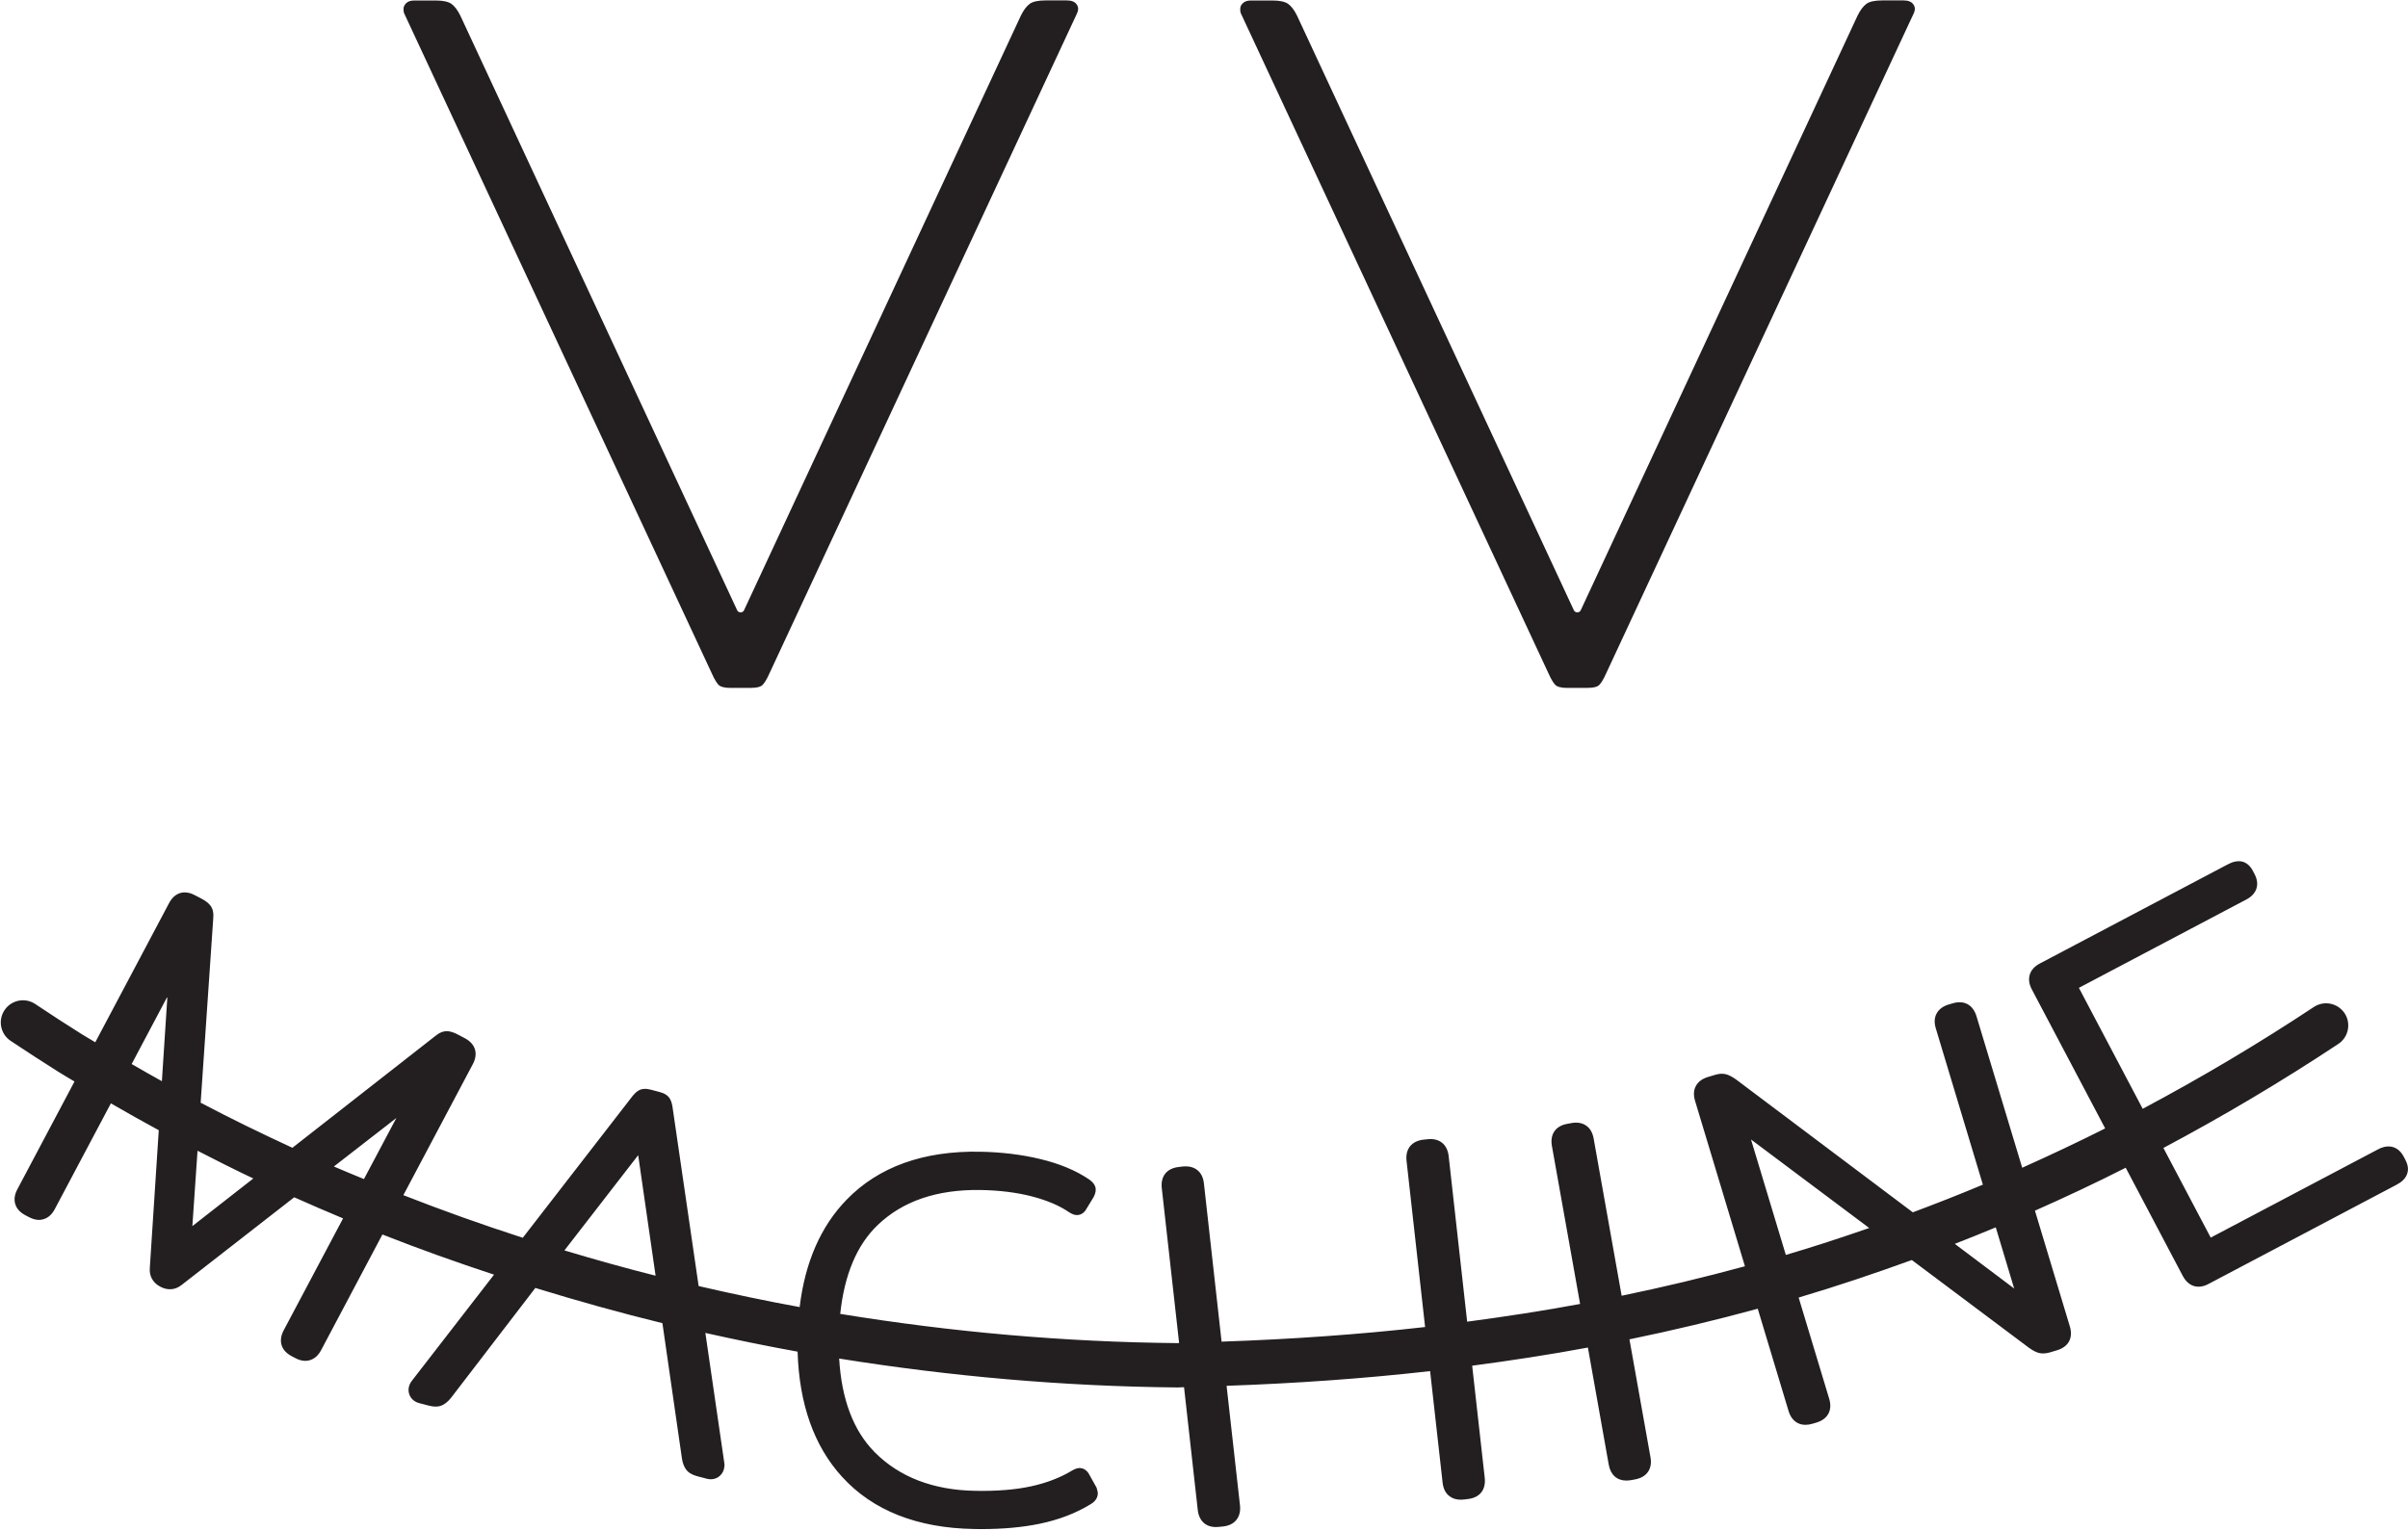
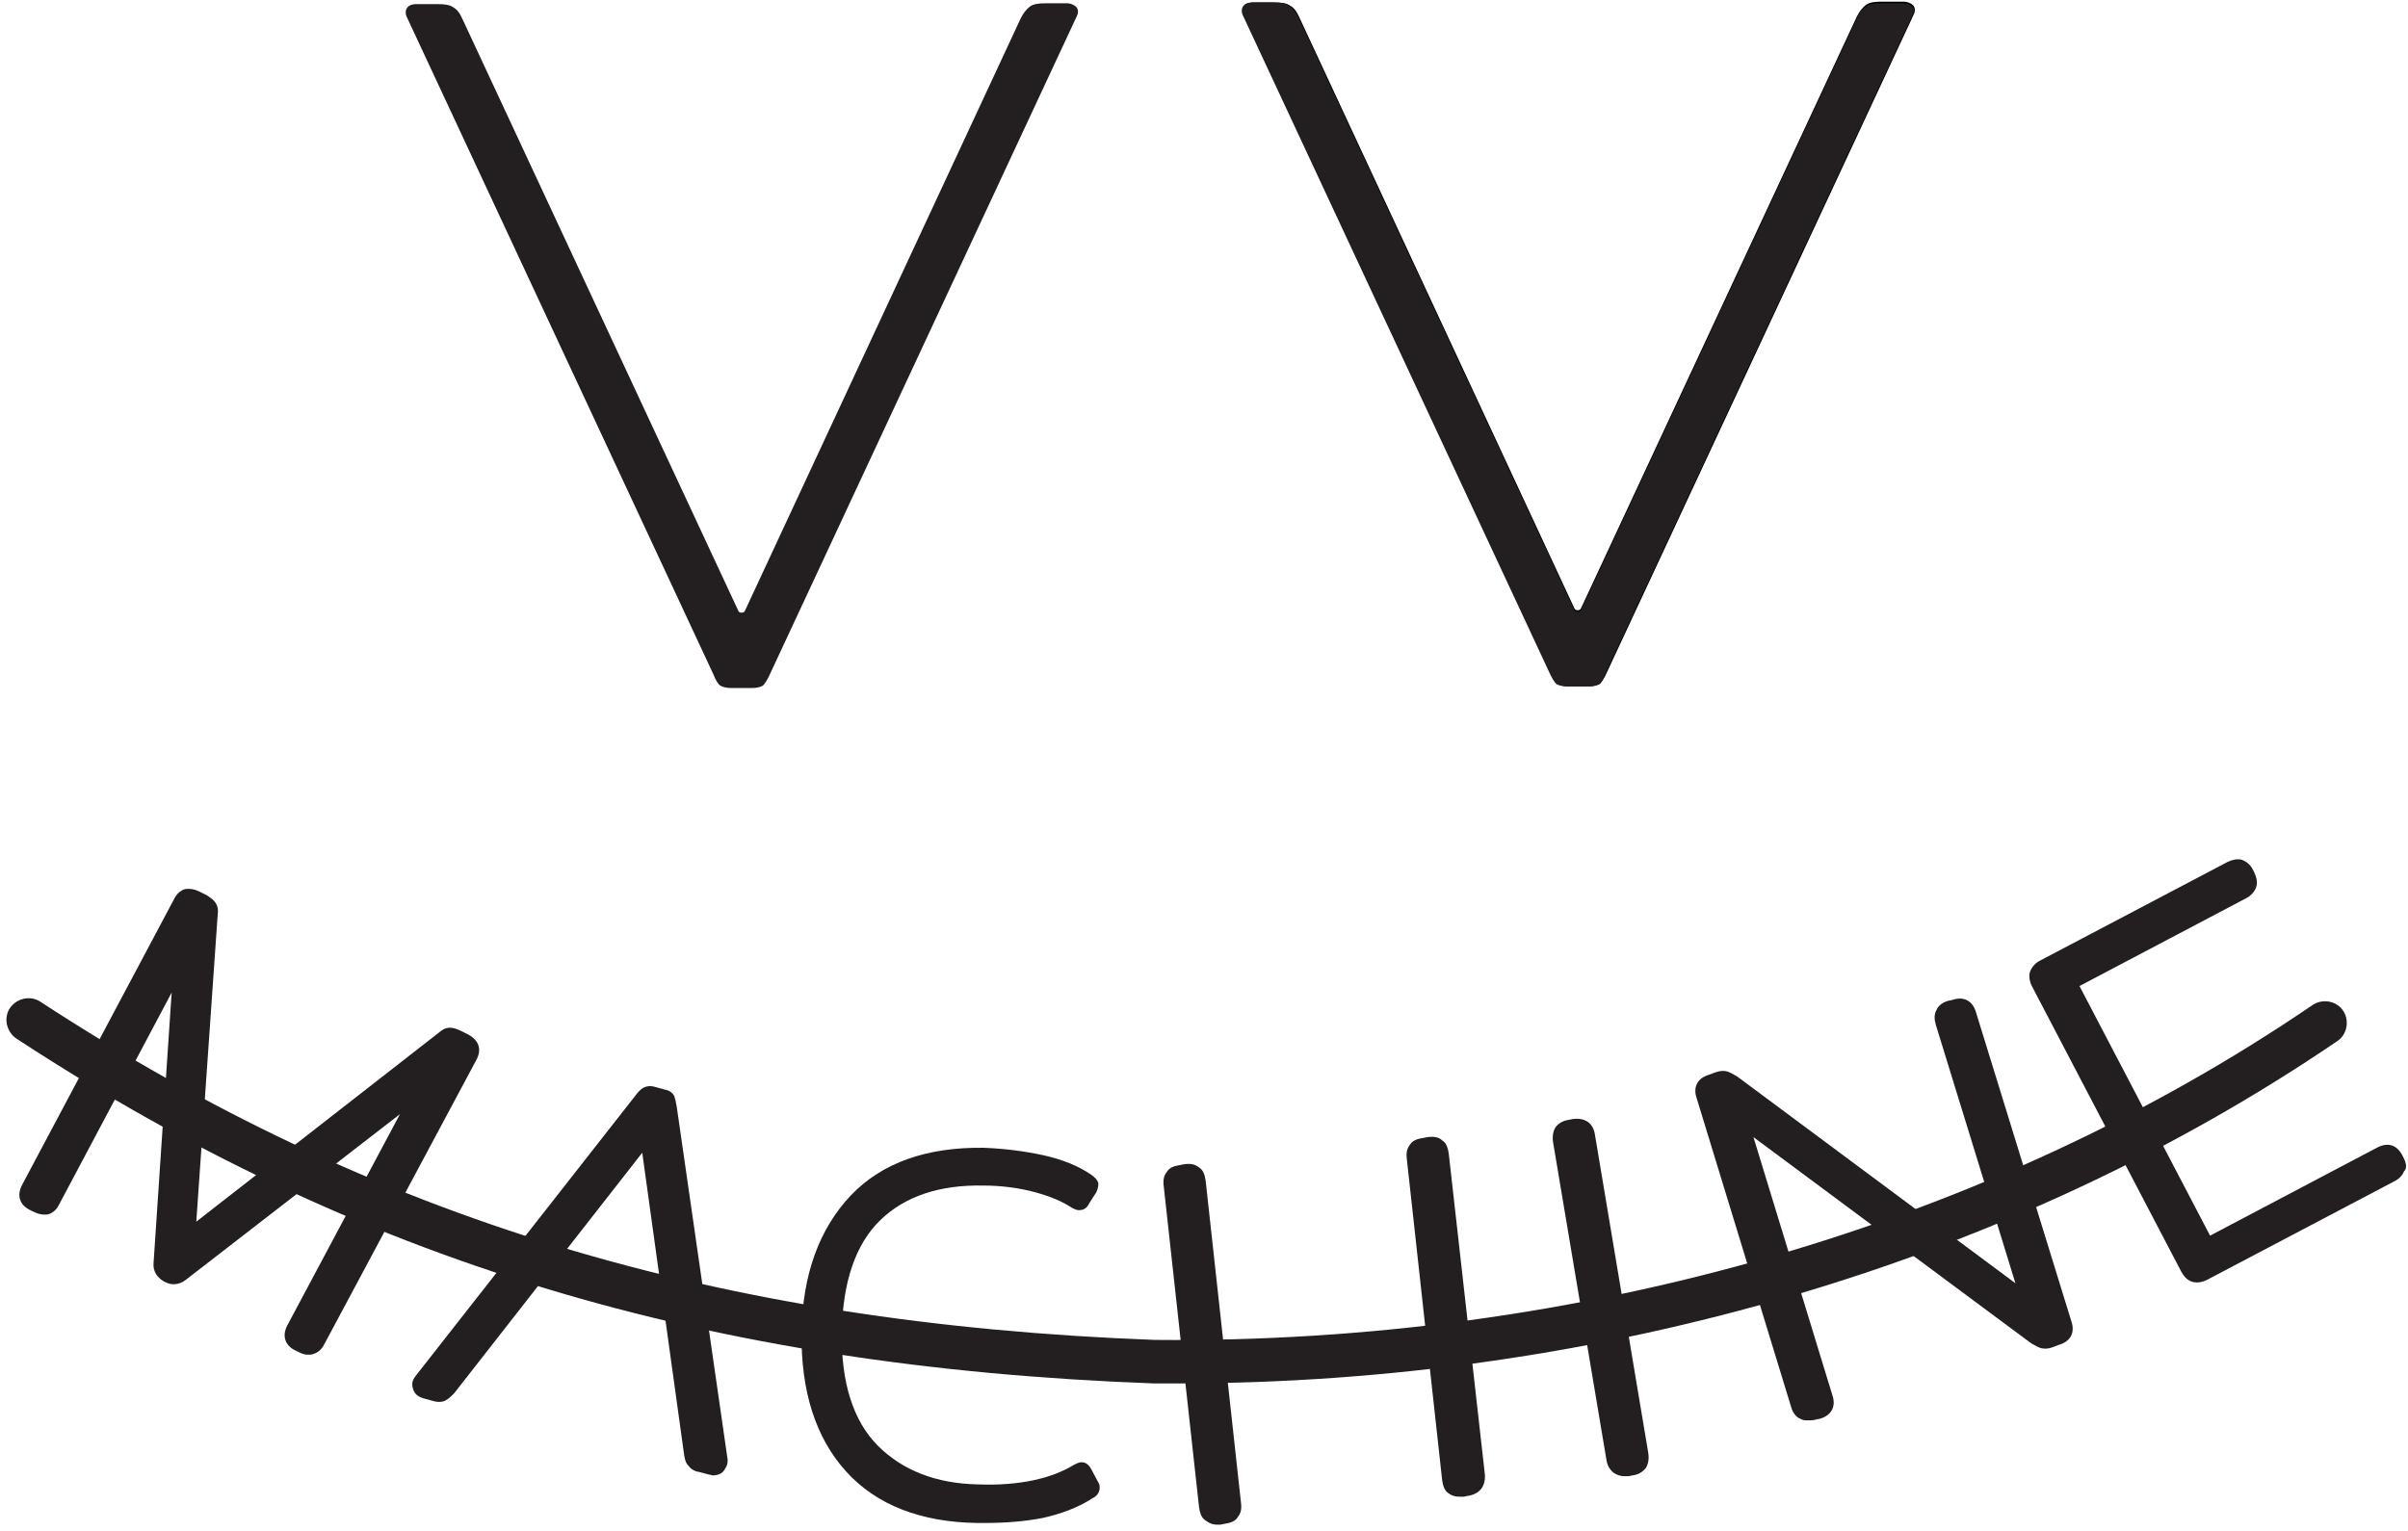
- <svg xmlns="http://www.w3.org/2000/svg" version="1.1" id="Layer_1" x="0px" y="0px" viewBox="0 0 293.18 186.37" style="enable-background:new 0 0 293.18 186.37;" xml:space="preserve">
+ <svg xmlns="http://www.w3.org/2000/svg" version="1.1" id="Layer_2" x="0px" y="0px" viewBox="0 0 293.2 186.4" style="enable-background:new 0 0 293.2 186.4;" xml:space="preserve">
  <style type="text/css">
	.st0{fill:#231F20;}
</style>
+   <path class="st0" d="M129.9,0.4h-2.6c-0.9,0-1.5,0.1-1.9,0.4c-0.4,0.3-0.8,0.8-1.1,1.4L90.7,74.4c-0.1,0.3-0.7,0.3-0.8,0L56.3,2.3  c-0.3-0.7-0.7-1.2-1.1-1.4c-0.4-0.3-1-0.4-1.9-0.4h-2.6c-0.4,0-0.8,0.1-1,0.3c-0.2,0.2-0.3,0.4-0.3,0.7c0,0.3,0.1,0.5,0.1,0.5  l37.3,80c0.4,1,0.7,1.4,0.9,1.5c0,0,0,0,0,0c0.2,0.1,0.5,0.3,1.4,0.3h2.4c0.9,0,1.2-0.2,1.4-0.3c0.2-0.2,0.5-0.6,0.9-1.5l37.3-80  c0.3-0.6,0.1-0.9,0-1.1C130.8,0.6,130.4,0.4,129.9,0.4z" />
  <g>
-     <path class="st0" d="M86.62,81.92c0.42,0.96,0.73,1.37,0.92,1.54l0,0c0.16,0.14,0.53,0.32,1.4,0.32h2.46c0.87,0,1.24-0.17,1.4-0.32   c0.19-0.17,0.5-0.57,0.92-1.53l37.4-80.28c0.27-0.57,0.11-0.91-0.03-1.11c-0.23-0.33-0.63-0.49-1.2-0.49h-2.59   c-0.89,0-1.55,0.14-1.92,0.41c-0.4,0.29-0.76,0.78-1.09,1.45L90.58,74.34c-0.15,0.32-0.67,0.32-0.82,0L56.05,1.91   c-0.33-0.67-0.69-1.16-1.09-1.44c-0.38-0.27-1.02-0.41-1.92-0.41h-2.59c-0.43,0-0.76,0.1-0.99,0.32c-0.22,0.21-0.33,0.44-0.33,0.72   c0,0.35,0.06,0.49,0.08,0.53L86.62,81.92z" />
-     <path class="st0" d="M188.49,81.92c0.42,0.96,0.73,1.37,0.92,1.54l0,0c0.16,0.14,0.53,0.32,1.4,0.32h2.46   c0.87,0,1.24-0.17,1.4-0.32c0.19-0.17,0.5-0.57,0.92-1.53l37.4-80.28c0.27-0.57,0.11-0.91-0.03-1.11c-0.23-0.33-0.63-0.49-1.2-0.49   h-2.59c-0.89,0-1.55,0.14-1.92,0.41c-0.4,0.29-0.76,0.78-1.09,1.45l-33.71,72.43c-0.15,0.32-0.67,0.32-0.82,0L157.92,1.91   c-0.33-0.67-0.69-1.16-1.09-1.44c-0.38-0.27-1.02-0.41-1.92-0.41h-2.59c-0.43,0-0.76,0.1-0.99,0.32C151.1,0.59,151,0.82,151,1.1   c0,0.35,0.06,0.49,0.08,0.53L188.49,81.92z" />
-     <path class="st0" d="M292.87,141.28L292.87,141.28l-0.2-0.39c-0.66-1.26-1.82-1.6-3.12-0.92l-20.39,10.76l-5.76-10.92   c7.22-3.84,14.31-8.04,21.3-12.67c1.24-0.82,1.58-2.5,0.76-3.74c-0.83-1.24-2.5-1.58-3.74-0.76c-6.84,4.53-13.78,8.64-20.84,12.4   l-7.77-14.73l20.39-10.76c0.63-0.33,1.04-0.78,1.22-1.31c0.18-0.55,0.11-1.15-0.22-1.78l-0.2-0.38c-0.34-0.65-0.8-1.04-1.37-1.16   c-0.5-0.09-1.05,0.01-1.69,0.35l-22.89,12.08c-0.64,0.34-1.05,0.79-1.22,1.35c-0.17,0.56-0.09,1.16,0.25,1.8l8.93,16.93   c-3.34,1.68-6.71,3.27-10.1,4.79l-5.57-18.46c-0.43-1.4-1.51-1.98-2.91-1.56l-0.48,0.14c-0.69,0.21-1.18,0.58-1.46,1.09   c-0.28,0.52-0.31,1.13-0.1,1.82l5.73,19.03c-2.82,1.18-5.66,2.3-8.53,3.37l-21.52-16.18c-0.48-0.34-0.88-0.54-1.24-0.64   c-0.4-0.1-0.85-0.07-1.36,0.09l-0.83,0.25c-0.69,0.21-1.18,0.57-1.46,1.09c-0.28,0.51-0.31,1.12-0.1,1.82l6.07,20.14   c-4.92,1.34-9.92,2.54-15.01,3.59l-3.41-19.15c-0.13-0.71-0.43-1.24-0.91-1.57c-0.48-0.33-1.08-0.44-1.79-0.31l-0.5,0.09   c-1.43,0.25-2.14,1.27-1.88,2.7l3.43,19.24c-4.51,0.84-9.1,1.54-13.75,2.16l-2.25-20.16c-0.16-1.45-1.14-2.22-2.57-2.06l-0.5,0.05   c-1.45,0.17-2.22,1.13-2.06,2.58l2.26,20.24c-8.03,0.91-16.29,1.49-24.78,1.78l-2.15-19.27c-0.08-0.72-0.35-1.27-0.81-1.63   c-0.45-0.36-1.05-0.5-1.77-0.43l-0.49,0.06c-1.45,0.16-2.22,1.12-2.06,2.58l2.11,18.86c-0.07,0-0.14,0.01-0.21,0.01   c-13.82-0.13-27.56-1.36-41.05-3.56c0.5-4.75,2.02-8.39,4.56-10.82c3.05-2.92,7.21-4.34,12.5-4.27c2.31,0.04,4.43,0.3,6.31,0.79   c1.83,0.48,3.34,1.12,4.51,1.93c0.38,0.23,0.64,0.33,0.89,0.33l0,0c0.32,0.02,0.87-0.1,1.23-0.79l0.86-1.41   c0.24-0.47,0.31-0.88,0.19-1.25c-0.11-0.33-0.35-0.61-0.78-0.91c-1.6-1.08-3.59-1.9-5.92-2.46c-2.28-0.55-4.73-0.84-7.27-0.89   c-6.95-0.14-12.43,1.85-16.3,5.84c-3.16,3.25-5.07,7.65-5.72,13.08c-4.13-0.75-8.23-1.62-12.3-2.56l-3.14-21.54   c-0.07-0.58-0.18-0.98-0.36-1.27c-0.23-0.4-0.64-0.66-1.24-0.82l-1.09-0.29c-0.61-0.16-1.1-0.12-1.49,0.11   c-0.29,0.17-0.59,0.47-0.92,0.92l-13.17,17.01c-4.92-1.59-9.77-3.32-14.54-5.19l8.46-15.96c0.68-1.29,0.32-2.47-0.97-3.15   l-0.77-0.41c-0.52-0.28-0.97-0.43-1.35-0.45c-0.49-0.02-0.99,0.17-1.5,0.6l-17.38,13.6c-3.78-1.75-7.52-3.56-11.17-5.49l1.53-22.4   c0.07-0.69-0.04-1.21-0.34-1.61c-0.24-0.3-0.6-0.59-1.12-0.86l-0.77-0.4c-1.29-0.69-2.47-0.33-3.15,0.97l-8.98,16.94   c-0.53-0.33-1.09-0.64-1.62-0.97c-1.91-1.2-3.81-2.43-5.69-3.69c-1.24-0.83-2.92-0.49-3.74,0.75c-0.83,1.24-0.49,2.92,0.75,3.74   c1.92,1.28,3.86,2.54,5.81,3.77c0.64,0.4,1.31,0.78,1.96,1.18l-6.96,13.13c-0.34,0.64-0.42,1.24-0.25,1.8s0.58,1.01,1.22,1.35   l0.44,0.23c0.64,0.34,1.24,0.43,1.8,0.25c0.56-0.17,1.01-0.58,1.35-1.22l6.83-12.88c1.92,1.12,3.87,2.2,5.83,3.27l-1.09,16.78   c-0.08,0.99,0.37,1.8,1.28,2.28c0.9,0.48,1.83,0.4,2.59-0.21l13.71-10.68c1.97,0.88,3.95,1.73,5.95,2.57l-7.23,13.63   c-0.68,1.29-0.32,2.47,0.97,3.15l0.44,0.23c0.42,0.23,0.83,0.34,1.23,0.34c0.2,0,0.39-0.03,0.57-0.09   c0.56-0.17,1.01-0.58,1.35-1.22l7.46-14.08c4.46,1.76,9,3.38,13.59,4.89l-10.02,12.95c-0.37,0.49-0.48,1.05-0.31,1.59   c0.18,0.56,0.62,0.95,1.23,1.11l1.14,0.3c0.65,0.17,1.18,0.16,1.62-0.03c0.38-0.17,0.74-0.46,1.1-0.91l10.27-13.39   c5.09,1.57,10.25,3.01,15.47,4.29l2.38,16.5c0.09,0.55,0.25,0.98,0.5,1.32c0.29,0.39,0.74,0.66,1.39,0.83l1.15,0.3   c0.17,0.04,0.33,0.06,0.48,0.06c0.36,0,0.63-0.11,0.83-0.22c0.38-0.23,0.64-0.57,0.76-1.01c0.07-0.3,0.09-0.55,0.05-0.73   l-2.31-15.86c3.72,0.83,7.46,1.6,11.23,2.28c0.19,6.36,1.99,11.49,5.41,15.24c3.74,4.11,9.16,6.25,16.11,6.36   c0.28,0,0.55,0.01,0.82,0.01c2.67,0,5.07-0.22,7.13-0.65c2.32-0.48,4.41-1.28,6.17-2.36c0.78-0.43,0.9-1.02,0.91-1.3   c0.01-0.19-0.04-0.35-0.15-0.74l-0.84-1.5c-0.36-0.76-0.92-0.88-1.22-0.89c-0.25,0.01-0.53,0.08-0.92,0.31   c-1.46,0.88-3.14,1.52-4.99,1.92c-1.88,0.41-4.16,0.6-6.77,0.55c-5.12-0.08-9.25-1.66-12.27-4.7c-2.59-2.61-4.04-6.45-4.33-11.41   c13.54,2.17,27.33,3.39,41.2,3.52c0.27,0,0.53-0.02,0.79-0.03l1.67,14.95c0.15,1.32,0.96,2.08,2.21,2.08   c0.12,0,0.24-0.01,0.37-0.02l0.5-0.05c0.72-0.08,1.27-0.35,1.63-0.81s0.51-1.05,0.43-1.77l-1.63-14.55   c8.48-0.3,16.75-0.88,24.78-1.79l1.52,13.58c0.08,0.72,0.35,1.27,0.81,1.63c0.37,0.3,0.84,0.45,1.39,0.45   c0.12,0,0.25-0.01,0.38-0.02l0.49-0.06c1.45-0.16,2.22-1.12,2.06-2.58l-1.53-13.66c4.77-0.63,9.47-1.35,14.09-2.21l2.54,14.27l0,0   c0.22,1.24,1.01,1.93,2.14,1.93c0.18,0,0.37-0.02,0.56-0.05l0.49-0.09c0.71-0.13,1.24-0.43,1.58-0.91   c0.33-0.48,0.44-1.08,0.31-1.79l-2.56-14.36c5.3-1.09,10.5-2.33,15.62-3.73l3.75,12.45c0.21,0.69,0.57,1.18,1.09,1.46   c0.29,0.16,0.62,0.23,0.97,0.23c0.27,0,0.55-0.04,0.85-0.13l0.48-0.14c1.4-0.42,1.98-1.51,1.56-2.9l-3.72-12.33   c4.66-1.38,9.24-2.93,13.78-4.57l14.25,10.68c0.49,0.35,0.88,0.55,1.23,0.64c0.4,0.1,0.84,0.07,1.37-0.08l0.83-0.25   c1.4-0.42,1.98-1.5,1.56-2.9l-4.25-14.1c3.72-1.65,7.41-3.38,11.05-5.23l6.95,13.18c0.46,0.86,1.13,1.31,1.91,1.31   c0.39,0,0.81-0.11,1.23-0.34l22.89-12.08c0.63-0.33,1.04-0.73,1.24-1.21C293.27,142.53,293.21,141.93,292.87,141.28z M19.71,131.68   c-1.23-0.69-2.47-1.38-3.68-2.09l4.35-8.21L19.71,131.68z M23.42,149.33l0.63-9.18c2.24,1.16,4.5,2.29,6.79,3.38L23.42,149.33z    M44.31,143.6c-1.22-0.51-2.45-1-3.66-1.53l7.61-5.91L44.31,143.6z M68.72,152.29l8.98-11.6l2.12,14.68   C76.09,154.43,72.39,153.39,68.72,152.29z M217.43,152.84l-4.24-14.06l14.39,10.78C224.23,150.72,220.86,151.83,217.43,152.84z    M238,151.49c1.67-0.65,3.34-1.32,4.99-2.01l2.24,7.45L238,151.49z" />
+     <path d="M231.7,0.2h-2.6c-0.9,0-1.5,0.1-1.9,0.4c-0.4,0.3-0.8,0.8-1.1,1.4l-33.6,72.1c-0.1,0.3-0.7,0.3-0.8,0L158.2,2.1   c-0.3-0.7-0.7-1.2-1.1-1.4c-0.4-0.3-1-0.4-1.9-0.4h-2.6c-0.4,0-0.8,0.1-1,0.3c-0.2,0.2-0.3,0.4-0.3,0.7c0,0.3,0.1,0.5,0.1,0.5   l37.3,80c0.4,1,0.7,1.4,0.9,1.5c0,0,0,0,0,0c0.2,0.1,0.5,0.3,1.4,0.3h2.4c0.9,0,1.2-0.2,1.4-0.3c0.2-0.2,0.5-0.6,0.9-1.5l37.3-80   c0.3-0.6,0.1-0.9,0-1.1C232.7,0.4,232.3,0.2,231.7,0.2z" />
+     <path class="st0" d="M232.9,1.8l-37.3,80c-0.4,1-0.7,1.4-0.9,1.5c-0.2,0.1-0.5,0.3-1.4,0.3h-2.4c-0.9,0-1.2-0.2-1.4-0.3   c0,0,0,0,0,0c-0.2-0.2-0.5-0.6-0.9-1.5l-37.3-80c0,0-0.1-0.2-0.1-0.5c0-0.3,0.1-0.5,0.3-0.7c0.2-0.2,0.6-0.3,1-0.3h2.6   c0.9,0,1.5,0.1,1.9,0.4c0.4,0.3,0.8,0.8,1.1,1.4l33.6,72.2c0.1,0.3,0.7,0.3,0.8,0l33.6-72.1c0.3-0.7,0.7-1.2,1.1-1.4   c0.4-0.3,1-0.4,1.9-0.4h2.6c0.6,0,1,0.2,1.2,0.5C233,0.9,233.2,1.2,232.9,1.8z" />
  </g>
+   <g>
+     <path class="st0" d="M57,126l-0.8-0.4c-1.2-0.6-1.9-0.6-2.8,0.2l-29.5,23l2.6-37.3c0.1-0.7,0-1.2-0.3-1.6c-0.2-0.3-0.6-0.6-1.1-0.9   l-0.8-0.4c-0.6-0.3-1.2-0.4-1.8-0.3c-0.6,0.2-1,0.6-1.3,1.2L2.7,144.3l0,0c-0.7,1.3-0.3,2.5,1,3.1l0.4,0.2c0.6,0.3,1.2,0.4,1.8,0.3   c0.6-0.2,1-0.6,1.3-1.2l13.7-25.8l-2.2,32.9c-0.1,1,0.4,1.8,1.3,2.3c0.9,0.5,1.8,0.4,2.6-0.2l26.1-20.2L35,161.4   c-0.7,1.3-0.3,2.5,1,3.1l0.4,0.2c0.4,0.2,0.7,0.3,1.1,0.3c0.2,0,0.5,0,0.7-0.1c0.6-0.2,1-0.6,1.3-1.2L58,129.1   C58.7,127.8,58.3,126.7,57,126z" />
+     <path class="st0" d="M82.4,134.8c-0.1-0.6-0.2-1-0.3-1.3c-0.2-0.4-0.6-0.7-1.2-0.8l-1.1-0.3c-0.6-0.2-1.1-0.1-1.5,0.1   c-0.3,0.2-0.6,0.5-0.9,0.9l-26.8,34.2c-0.4,0.5-0.5,1-0.3,1.6c0.2,0.6,0.6,0.9,1.2,1.1l1.1,0.3c0.6,0.2,1.2,0.2,1.6,0   c0.4-0.2,0.7-0.5,1.1-0.9l22.9-29.3l5.1,36.8c0.1,0.6,0.2,1,0.5,1.3c0.3,0.4,0.7,0.7,1.4,0.8l1.1,0.3c0.2,0,0.3,0.1,0.5,0.1   c0.4,0,0.7-0.1,0.9-0.2c0.4-0.2,0.6-0.6,0.8-1c0.1-0.3,0.1-0.6,0.1-0.7L82.4,134.8z" />
+     <path class="st0" d="M132.9,179c-0.4-0.8-0.9-0.9-1.2-0.9c-0.3,0-0.5,0.1-0.9,0.3c-1.5,0.9-3.1,1.5-5,1.9c-1.9,0.4-4.1,0.6-6.7,0.5   c-5.1-0.1-9.2-1.7-12.2-4.7c-3-3-4.5-7.7-4.4-13.8c0.1-6.2,1.7-10.8,4.7-13.7c3-2.9,7.2-4.3,12.5-4.2c2.3,0,4.4,0.3,6.3,0.8   c1.8,0.5,3.3,1.1,4.5,1.9c0.4,0.2,0.6,0.3,0.9,0.3c0.3,0,0.9-0.1,1.2-0.8l0.9-1.4c0.2-0.5,0.3-0.9,0.2-1.2   c-0.1-0.3-0.4-0.6-0.8-0.9c-1.6-1.1-3.6-1.9-5.9-2.4c-2.3-0.5-4.7-0.8-7.2-0.9c-6.9-0.1-12.4,1.8-16.2,5.8c-3.8,4-5.9,9.6-6,16.7   c-0.1,7.1,1.7,12.8,5.4,16.9c3.7,4.1,9.1,6.2,16,6.3c0.3,0,0.5,0,0.8,0c2.7,0,5-0.2,7.1-0.6c2.3-0.5,4.4-1.3,6.1-2.4   c0.8-0.4,0.9-1,0.9-1.3c0-0.2,0-0.4-0.2-0.7L132.9,179z" />
+     <path class="st0" d="M146.8,143.8c-0.1-0.7-0.3-1.3-0.8-1.6c-0.5-0.4-1-0.5-1.8-0.4l-0.5,0.1c-0.7,0.1-1.3,0.3-1.6,0.8   c-0.4,0.5-0.5,1-0.4,1.8l4.3,39.1c0.1,0.7,0.3,1.3,0.8,1.6c0.4,0.3,0.8,0.5,1.4,0.5c0.1,0,0.2,0,0.4,0l0.5-0.1   c0.7-0.1,1.3-0.3,1.6-0.8c0.4-0.5,0.5-1,0.4-1.8L146.8,143.8z" />
+     <path class="st0" d="M176.4,140.5c-0.1-0.7-0.3-1.3-0.8-1.6c-0.4-0.4-1-0.5-1.8-0.4l-0.5,0.1c-0.7,0.1-1.3,0.3-1.6,0.8   c-0.4,0.5-0.5,1-0.4,1.8l4.3,39.1c0.1,0.7,0.3,1.3,0.8,1.6c0.4,0.3,0.8,0.4,1.4,0.4c0.1,0,0.2,0,0.4,0l0.5-0.1   c1.4-0.2,2.2-1.1,2.1-2.6L176.4,140.5z" />
+     <path class="st0" d="M194.2,138.2c-0.2-1.4-1.2-2.1-2.7-1.9l-0.5,0.1c-0.7,0.1-1.2,0.4-1.6,0.9c-0.3,0.5-0.4,1.1-0.3,1.8l6.5,38.7   c0.1,0.7,0.4,1.2,0.9,1.6c0.3,0.2,0.8,0.4,1.2,0.4c0.2,0,0.4,0,0.6,0l0.5-0.1c0.7-0.1,1.2-0.4,1.6-0.9c0.3-0.5,0.4-1.1,0.3-1.8   L194.2,138.2z" />
+     <path class="st0" d="M240.6,123.3c-0.4-1.4-1.5-2-2.9-1.5l-0.5,0.1c-0.7,0.2-1.2,0.6-1.4,1.1c-0.3,0.5-0.3,1.1-0.1,1.8l9.7,31.5   l-33.9-25.2c-0.5-0.3-0.9-0.5-1.2-0.6c-0.4-0.1-0.8-0.1-1.4,0.1l-0.8,0.3c-1.4,0.4-2,1.5-1.5,2.9l11.5,37.6   c0.2,0.7,0.6,1.2,1.1,1.4c0.3,0.2,0.6,0.2,1,0.2c0.3,0,0.6,0,0.9-0.1l0.5-0.1c1.4-0.4,2-1.5,1.5-2.9l-9.6-31.4l33.8,25.1   c0.5,0.3,0.9,0.5,1.2,0.6c0.4,0.1,0.9,0.1,1.4-0.1l0.8-0.3c1.4-0.4,2-1.5,1.5-2.9L240.6,123.3z" />
+     <path class="st0" d="M292.7,141.1C292.7,141.1,292.7,141.1,292.7,141.1l-0.2-0.4c-0.7-1.3-1.8-1.6-3.1-0.9l-20.3,10.7l-15.9-30.4   l20.3-10.7c0.6-0.3,1-0.8,1.2-1.3c0.2-0.6,0.1-1.1-0.2-1.8l-0.2-0.4c-0.3-0.6-0.8-1-1.4-1.2c-0.5-0.1-1.1,0-1.7,0.3l-22.8,12   c-0.6,0.3-1,0.8-1.2,1.3s-0.1,1.2,0.2,1.8l18.2,34.8c0.5,0.9,1.1,1.3,1.9,1.3c0.4,0,0.8-0.1,1.2-0.3l22.8-12c0.6-0.3,1-0.7,1.2-1.2   C293.1,142.3,293,141.7,292.7,141.1z" />
+   </g>
+   <path class="st0" d="M143.3,168.5c-0.9,0-1.9,0-2.8,0c-54.4-2-97.1-14.9-138.5-42c-1.2-0.8-1.6-2.5-0.8-3.7c0.8-1.2,2.5-1.6,3.7-0.8  c40.6,26.5,82.4,39.2,135.7,41.2c51.7,0.5,101.7-14,141-40.8c1.2-0.8,2.9-0.5,3.7,0.7c0.8,1.2,0.5,2.9-0.7,3.7  C245.1,153.7,195,168.5,143.3,168.5z" />
</svg>
